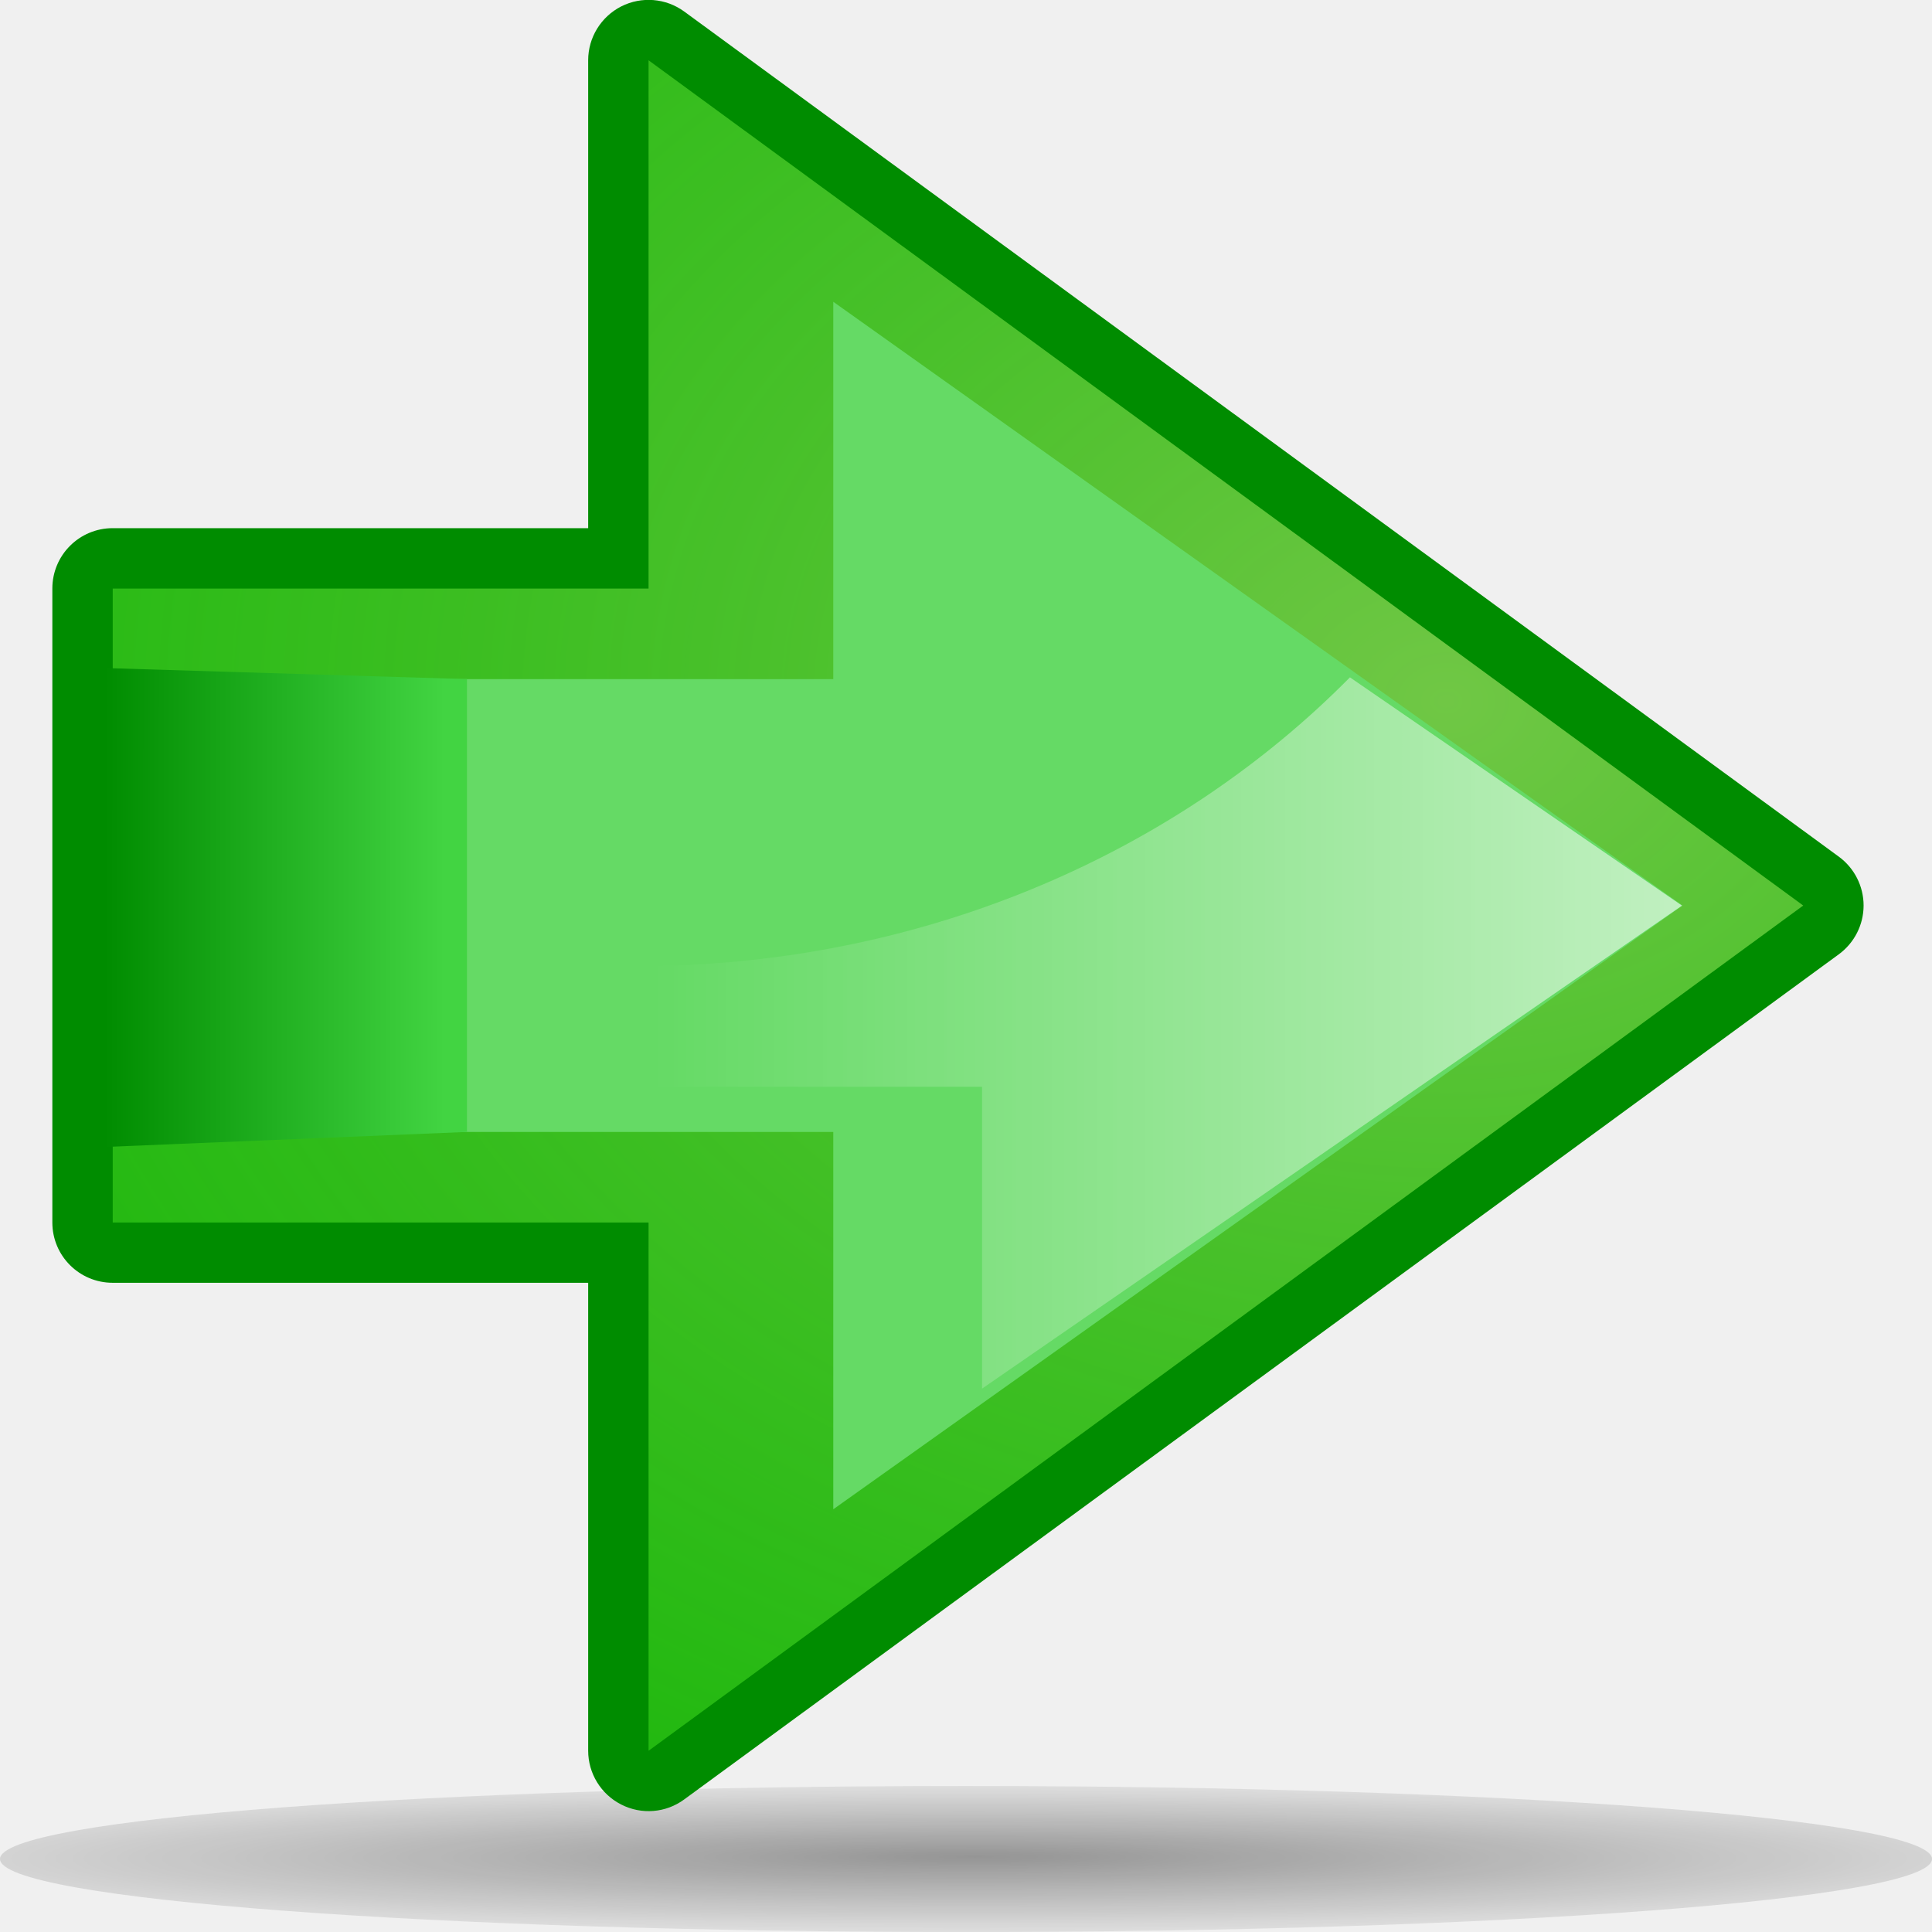
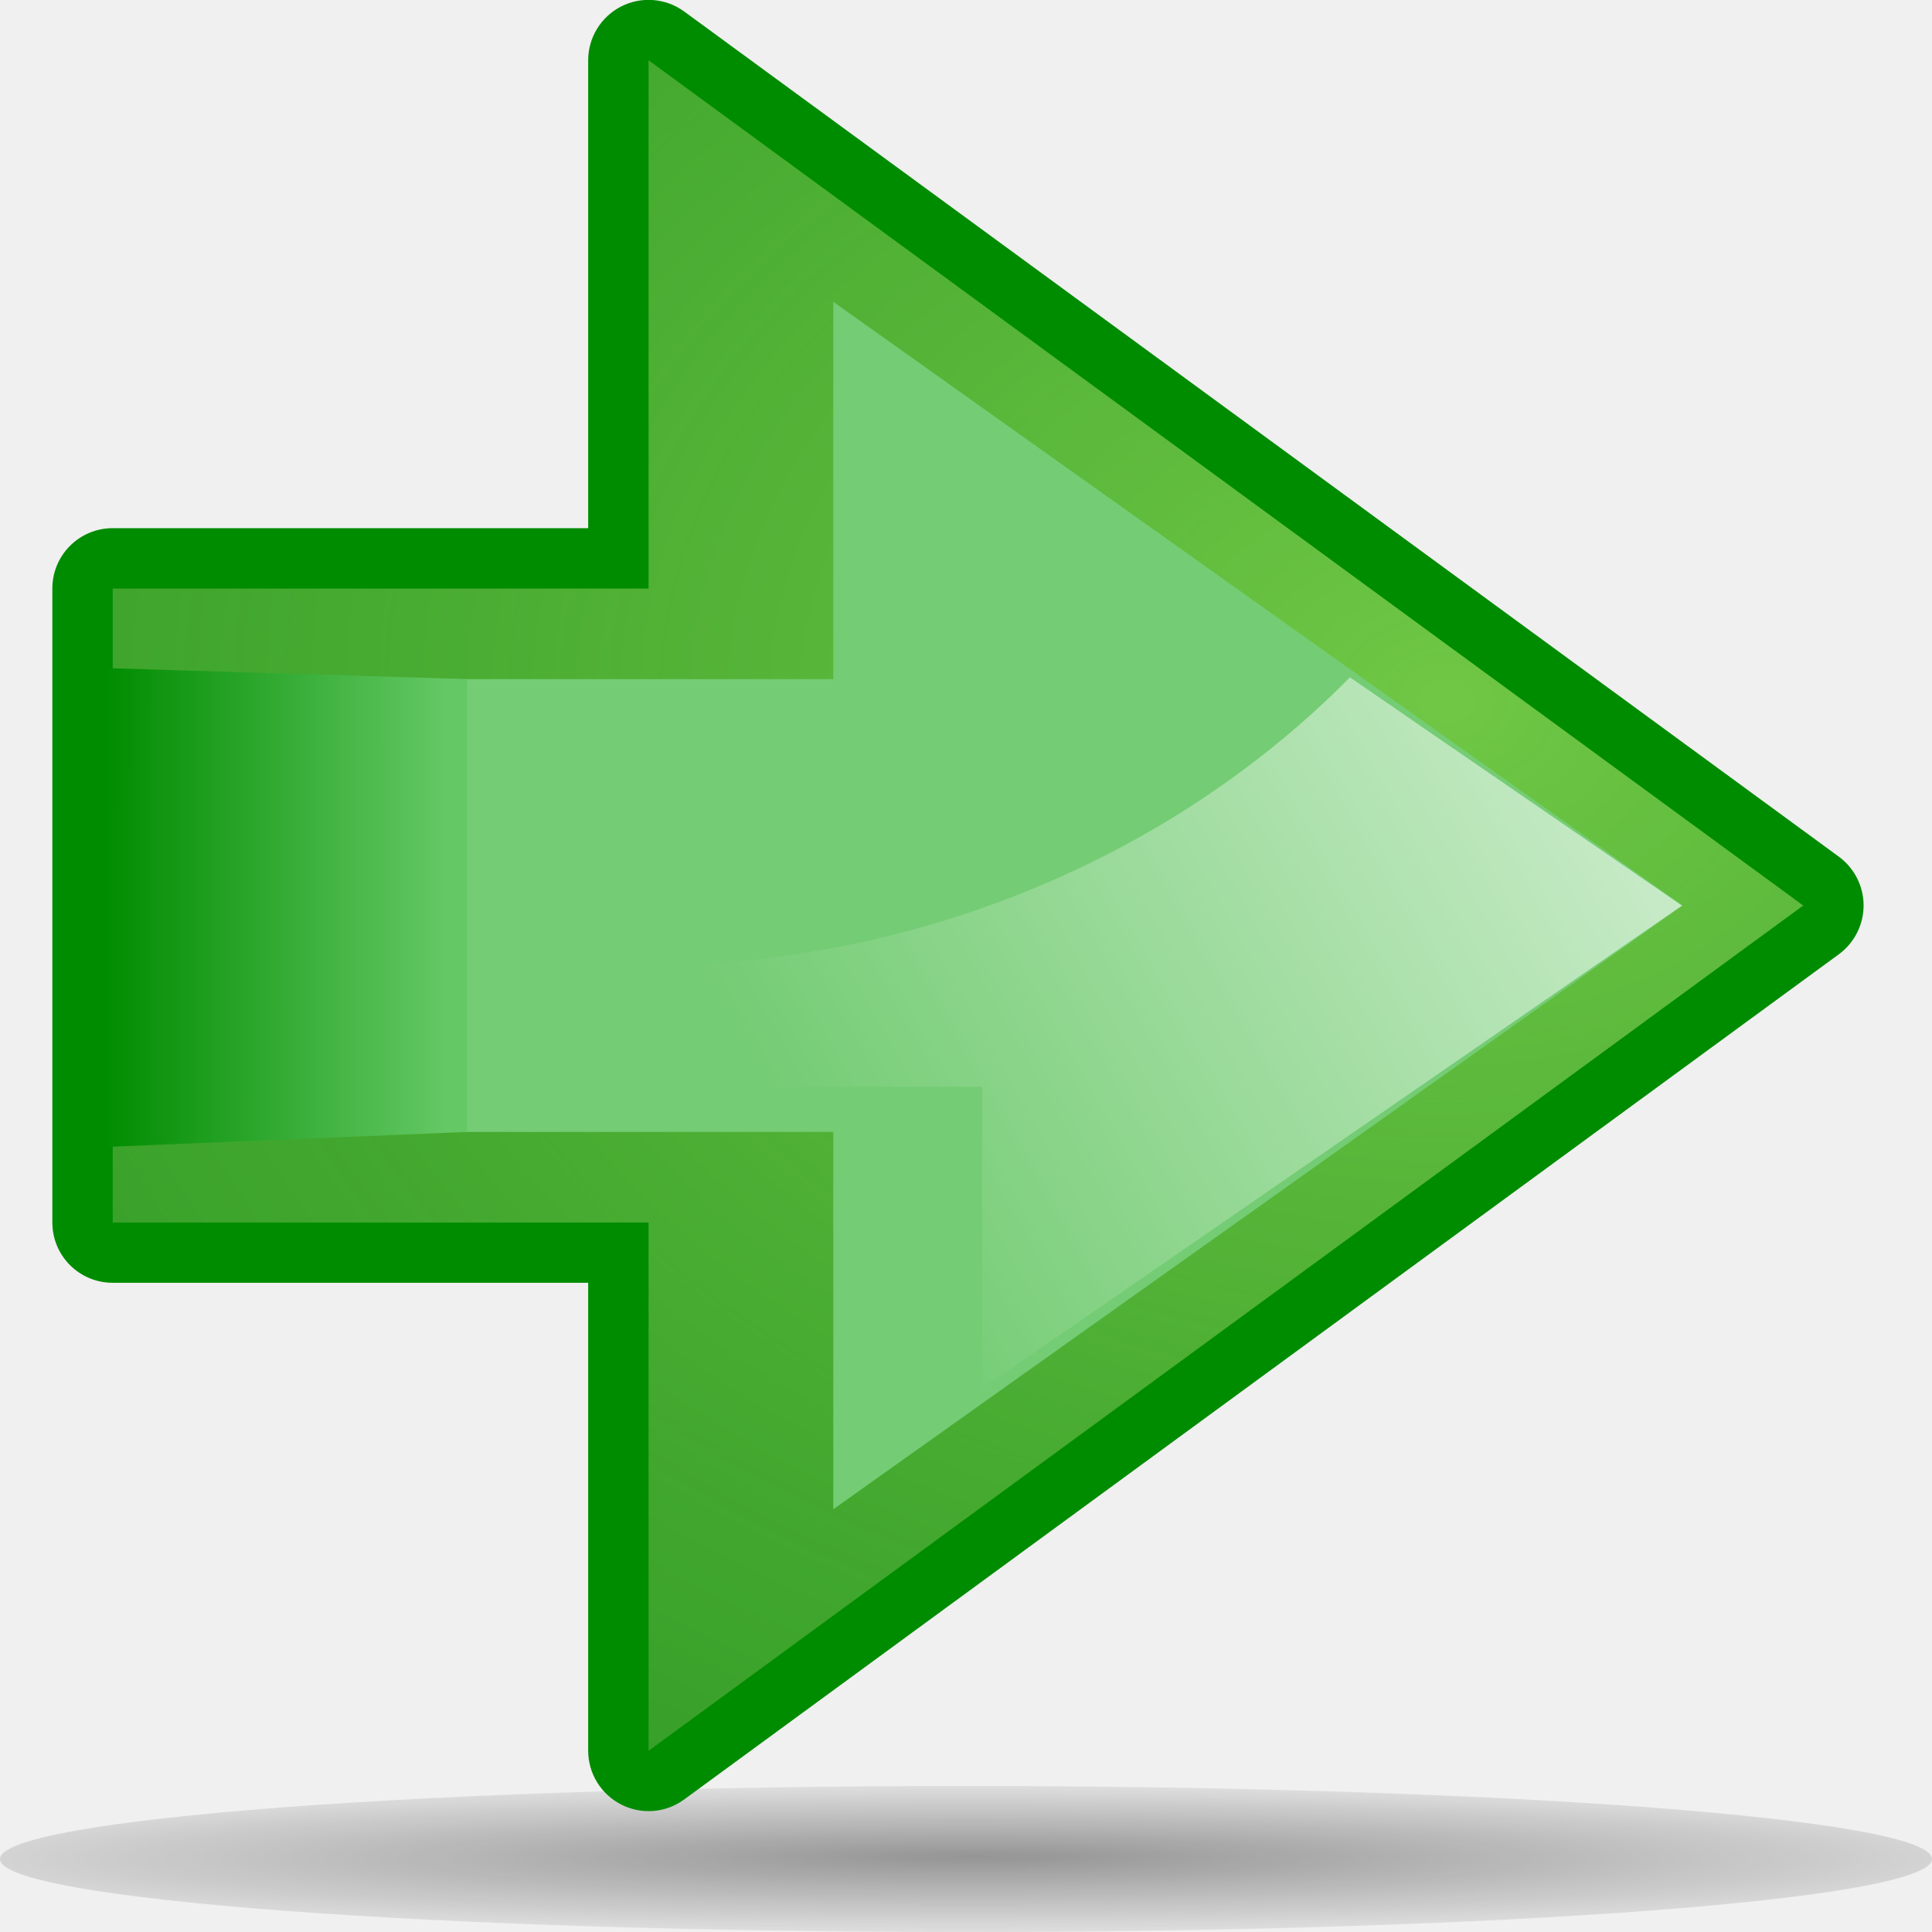
<svg xmlns="http://www.w3.org/2000/svg" xmlns:xlink="http://www.w3.org/1999/xlink" width="32px" height="32px" id="svg2357">
  <defs id="defs2359">
+     <linearGradient id="linearGradient3335">
+       <stop style="stop-color:white;stop-opacity:1;" offset="0" id="stop3337" />
+       <stop style="stop-color:white;stop-opacity:0;" offset="1" id="stop3339" />
+     </linearGradient>
+     <linearGradient xlink:href="#linearGradient3335" id="linearGradient3341" x1="6.875" y1="12.891" x2="23.875" y2="12.891" gradientUnits="userSpaceOnUse" gradientTransform="translate(30,0)" />
    <linearGradient id="linearGradient2854">
      <stop style="stop-color:#70c745;stop-opacity:1;" offset="0" id="stop2856" />
-       <stop style="stop-color:#0fc800;stop-opacity:0.639;" offset="1" id="stop2858" />
+       <stop style="stop-color:#389830;stop-opacity:0.639;" offset="1" id="stop2858" />
    </linearGradient>
    <linearGradient id="linearGradient2846">
      <stop style="stop-color:black;stop-opacity:1;" offset="0" id="stop2848" />
      <stop style="stop-color:black;stop-opacity:0;" offset="1" id="stop2850" />
-     </linearGradient>
-     <linearGradient id="linearGradient3335">
-       <stop style="stop-color:white;stop-opacity:1;" offset="0" id="stop3337" />
-       <stop style="stop-color:white;stop-opacity:0;" offset="1" id="stop3339" />
    </linearGradient>
    <radialGradient id="radialGradient3307" cx="2" cy="16" r="23.087" fx="2" fy="16" gradientUnits="userSpaceOnUse">
      <stop offset="0" style="stop-color:#13f413;stop-opacity:0" id="stop3309" />
      <stop offset="0.123" style="stop-color:#A9FEC7" id="stop3311" />
      <stop offset="0.263" style="stop-color:#9DF9B9" id="stop3313" />
      <stop offset="0.412" style="stop-color:#8AF2A3" id="stop3315" />
      <stop offset="0.566" style="stop-color:#6FE883" id="stop3317" />
      <stop offset="0.726" style="stop-color:#4CDB59" id="stop3319" />
      <stop offset="0.886" style="stop-color:#22CB28" id="stop3321" />
      <stop offset="1" style="stop-color:#00BF00" id="stop3323" />
    </radialGradient>
    <linearGradient y2="15.033" x2="29" y1="15.033" x1="23" gradientUnits="userSpaceOnUse" id="XMLID_8_">
-       <stop id="stop1901" style="stop-color:#42d442;stop-opacity:1;" offset="0" />
+       <stop id="stop1901" style="stop-color:#64c864;stop-opacity:1;" offset="0" />
      <stop id="stop1905" style="stop-color:#008c00;stop-opacity:1" offset="1" />
    </linearGradient>
    <linearGradient xlink:href="#XMLID_8_" id="linearGradient2289" gradientUnits="userSpaceOnUse" x1="24.31" y1="15.034" x2="29" y2="15.033" />
    <radialGradient gradientUnits="userSpaceOnUse" fy="16" fx="2" r="23.087" cy="16" cx="2" id="XMLID_7_">
      <stop id="stop1880" style="stop-color:#ADFFCC" offset="0" />
      <stop id="stop1882" style="stop-color:#A9FEC7" offset="0.123" />
      <stop id="stop1884" style="stop-color:#9DF9B9" offset="0.263" />
      <stop id="stop1886" style="stop-color:#8AF2A3" offset="0.412" />
      <stop id="stop1888" style="stop-color:#6FE883" offset="0.566" />
      <stop id="stop1890" style="stop-color:#4CDB59" offset="0.726" />
      <stop id="stop1892" style="stop-color:#22CB28" offset="0.886" />
      <stop id="stop1894" style="stop-color:#00BF00" offset="1" />
    </radialGradient>
    <radialGradient gradientUnits="userSpaceOnUse" gradientTransform="matrix(0.2944,0,0,-2e-2,-13.8208,-28.1039)" fy="-6087.279" fx="267.361" r="253.035" cy="-6094.609" cx="265.39" id="path2295_1_">
      <stop id="stop25" style="stop-color:#000000" offset="0" />
      <stop id="stop27" style="stop-color:black;stop-opacity:0.196;" offset="1" />
    </radialGradient>
    <radialGradient xlink:href="#path2295_1_" id="radialGradient2420" gradientUnits="userSpaceOnUse" gradientTransform="matrix(7.440254e-2,0,0,-4.780589e-3,-3.745609,1.654975)" cx="265.39" cy="-6094.609" fx="267.361" fy="-6087.279" r="253.035" />
-     <linearGradient xlink:href="#linearGradient3335" id="linearGradient3341" x1="6.875" y1="12.891" x2="23.875" y2="12.891" gradientUnits="userSpaceOnUse" gradientTransform="matrix(-1,0,0,-1,34.73433,30)" />
    <radialGradient xlink:href="#linearGradient2854" id="radialGradient2860" cx="5.12" cy="12.98" fx="5.12" fy="12.98" r="14" gradientUnits="userSpaceOnUse" gradientTransform="matrix(2.726885,0,0,2.11709,-7.058553,-15.86481)" />
+     <linearGradient xlink:href="#linearGradient3335" id="linearGradient3359" gradientUnits="userSpaceOnUse" gradientTransform="translate(30,0)" x1="-2.141" y1="15.15" x2="-14.873" y2="22.323" />
  </defs>
  <g id="layer1">
    <path style="opacity:0.381;fill:url(#radialGradient2420)" d="M 32,30.791 C 32.002,31.459 24.84,32.001 16.003,32.001 C 7.166,32.001 0.002,31.46 1.0700381e-07,30.791 L 1.0700381e-07,30.791 C -0.001,30.123 7.161,29.581 15.998,29.581 C 24.834,29.581 31.999,30.123 32,30.79 C 32,30.79 32,30.79 32,30.791 z " enable-background="new    " ry="12.642" rx="63.912" cy="115.709" cx="63.912" type="arc" id="path2859" />
+     <polygon style="fill:white;fill-opacity:1" id="polygon3327" points="24,11.25 17.66,11.25 17.66,5 4,15 17.66,25 17.66,18.75 24,18.75 24,11.25 " transform="matrix(0.85,0,0,0.8,3.467166,32.99841)" />
    <path style="fill:#008c00" id="path1877" d="M 11.333,0.191 L 30.458,14.19 C 30.715,14.379 30.867,14.679 30.867,14.998 C 30.867,15.316 30.715,15.616 30.458,15.805 L 11.333,29.804 C 11.029,30.028 10.626,30.061 10.29,29.889 C 9.954,29.719 9.742,29.374 9.742,28.997 C 9.742,28.997 9.742,22.816 9.742,21.247 C 8.168,21.247 1.867,21.247 1.867,21.247 C 1.314,21.247 0.867,20.801 0.867,20.248 L 0.867,9.748 C 0.867,9.195 1.314,8.748 1.867,8.748 C 1.867,8.748 8.168,8.748 9.742,8.748 C 9.742,7.179 9.742,0.998 9.742,0.998 C 9.742,0.622 9.954,0.277 10.29,0.106 C 10.626,-0.064 11.029,-0.031 11.333,0.191 z " />
    <polygon style="fill:url(#radialGradient2860);fill-opacity:1" id="polygon1896" points="29,9.75 20.125,9.75 20.125,1 1,15 20.125,29 20.125,20.25 29,20.25 29,9.75 " transform="matrix(-1,0,0,1,30.86717,-1.587952e-3)" />
-     <polygon style="fill:#65da65;fill-opacity:1" id="polygon1898" points="24,11.25 17.66,11.25 17.66,5 4,15 17.66,25 17.66,18.75 24,18.75 24,11.25 " transform="matrix(-1.029675,0,0,1,31.98586,-1.587952e-3)" />
+     <polygon style="fill:#74cc74;fill-opacity:1" id="polygon1898" points="24,11.25 17.66,11.25 17.66,5 4,15 17.66,25 17.66,18.75 24,18.75 24,11.25 " transform="matrix(-1.029675,0,0,1,31.98586,-1.587952e-3)" />
    <polygon style="fill:url(#linearGradient2289);fill-opacity:1" id="polygon1907" points="24,11.25 24,18.75 29,18.999 28.959,11.068 24,11.25 " transform="matrix(-1.200001,0,0,1,36.53436,-1.587952e-3)" />
-     <path style="opacity:0.597;fill:url(#linearGradient3341);fill-opacity:1" d="M 16.266,23 L 27.859,15 L 22.359,11.219 C 19.527,14.085 15.438,15.92 10.859,16 L 10.859,18 L 16.266,18 L 16.266,23 z " id="polygon3325" />
-     <polygon style="fill:white;fill-opacity:1" id="polygon3327" points="24,11.25 17.66,11.25 17.66,5 4,15 17.66,25 17.66,18.75 24,18.75 24,11.25 " transform="matrix(0.85,0,0,0.8,3.467166,32.99841)" />
+     <path style="opacity:0.597;fill:url(#linearGradient3359);fill-opacity:1.0" d="M 16.266,23 L 27.859,15 L 22.359,11.219 C 19.527,14.085 15.438,15.92 10.859,16 L 10.859,18 L 16.266,18 L 16.266,23 z " id="path3357" />
  </g>
</svg>
